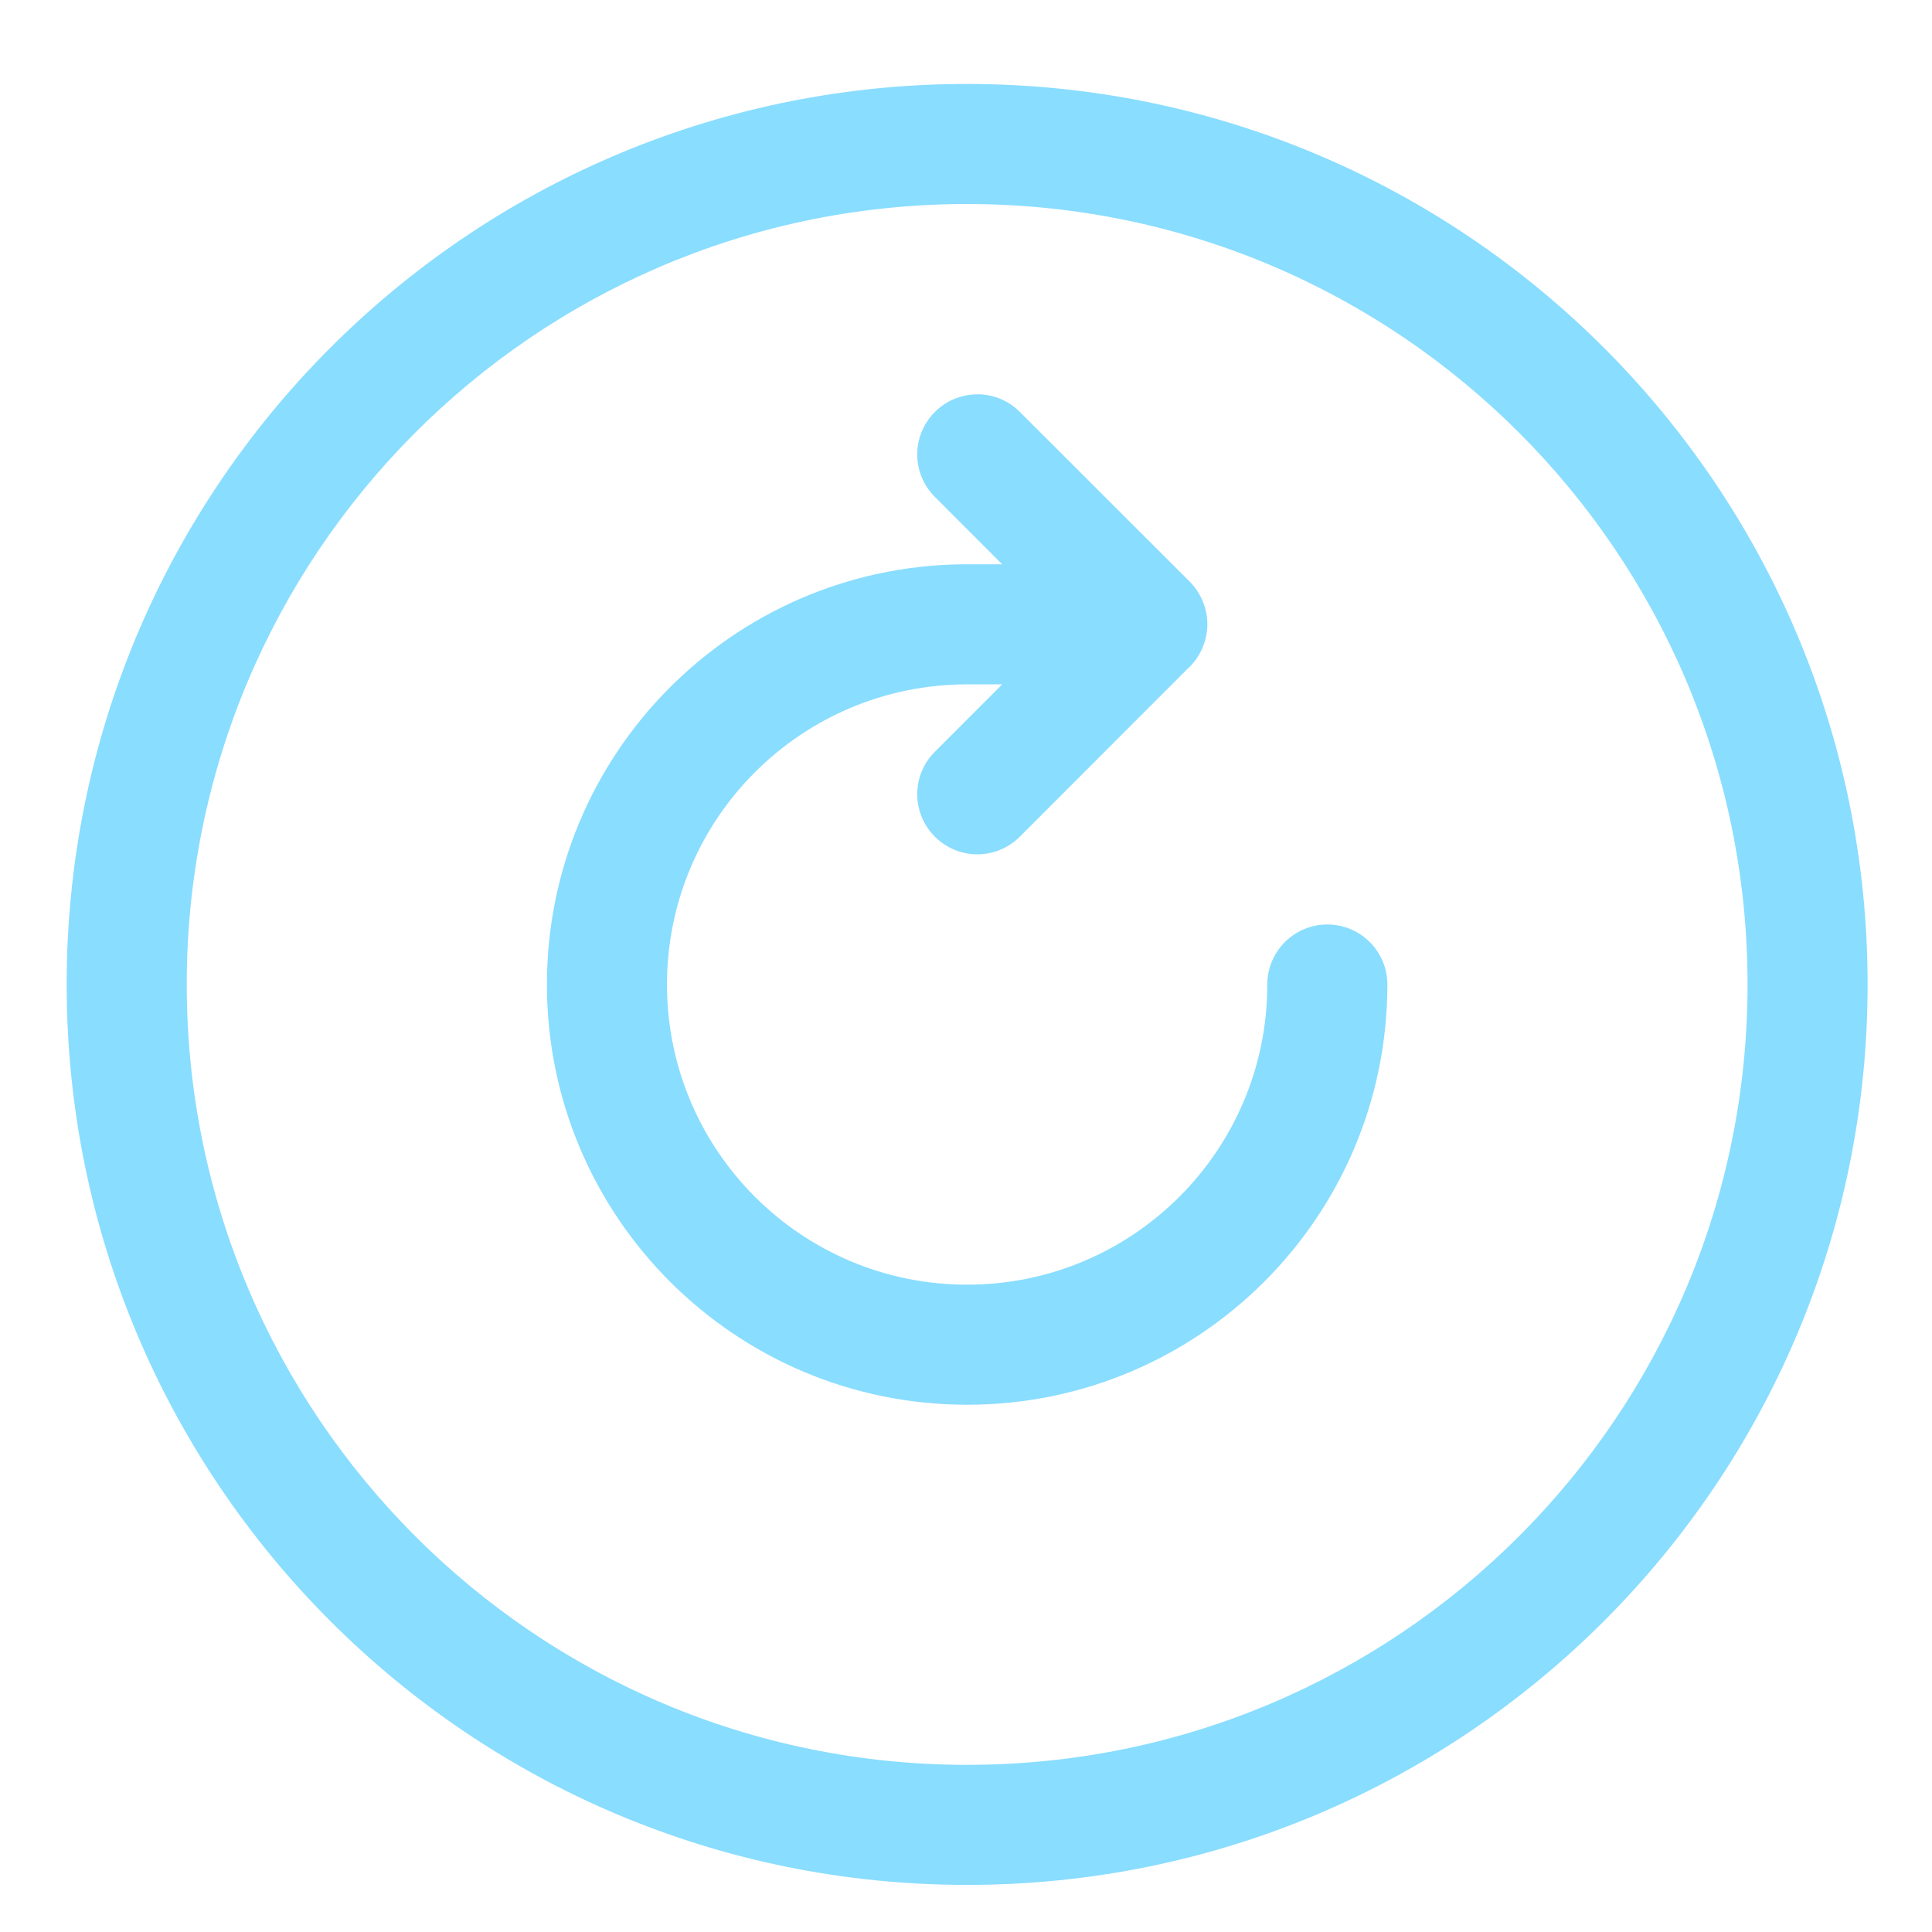
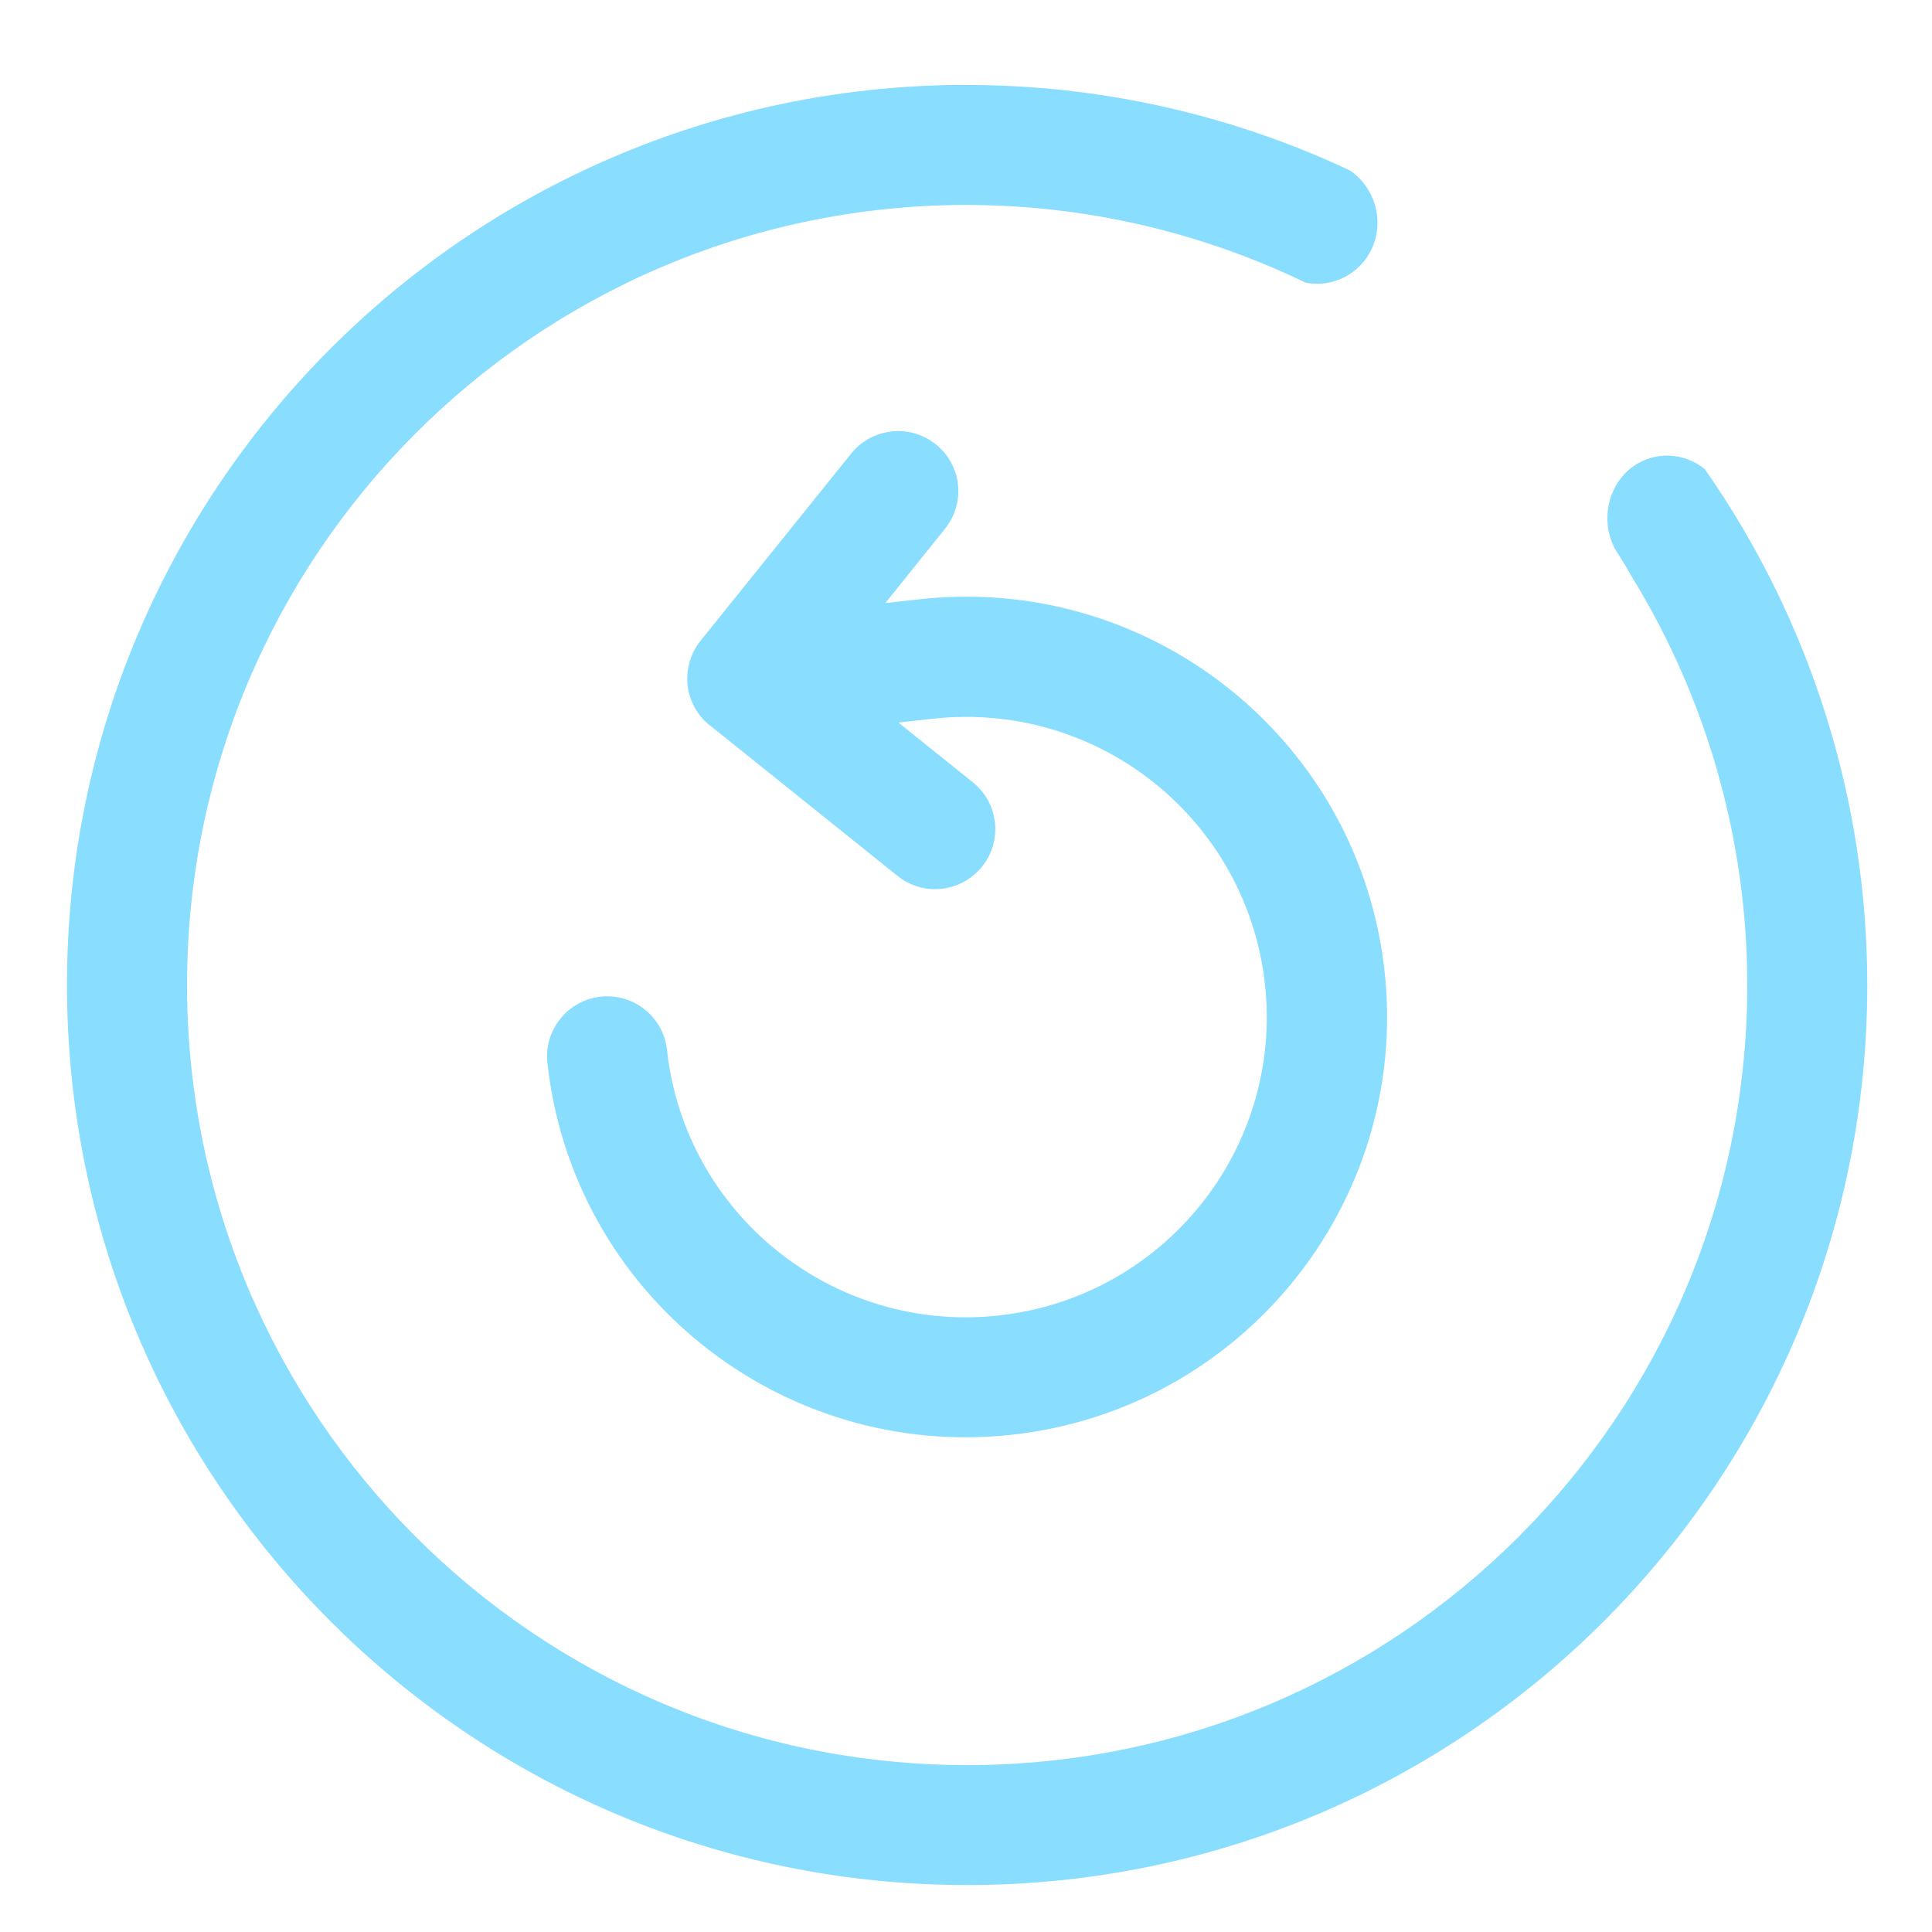
- <svg xmlns="http://www.w3.org/2000/svg" style="isolation:isolate" viewBox="0 0 34 34" width="34pt" height="34pt" version="1.1" id="svg16">
-   <defs id="defs20" />
+ <svg xmlns="http://www.w3.org/2000/svg" style="isolation:isolate" viewBox="0 0 34 34" width="34pt" height="34pt" version="1.1" id="svg16" xml:space="preserve">
+   <defs id="defs20">
+     <style type="text/css" id="current-color-scheme">      .ColorScheme-Text {
+         color:#31363b;
+       }
+       .ColorScheme-Background{
+         color:#eff0f1;
+       }
+       .ColorScheme-ViewText {
+         color:#31363b;
+       }
+       .ColorScheme-ViewBackground{
+         color:#fcfcfc;
+       }
+       .ColorScheme-ViewHover {
+         color:#3daee9;
+       }
+       .ColorScheme-ViewFocus{
+         color:#3daee9;
+       }
+       .ColorScheme-ButtonText {
+         color:#31363b;
+       }
+       .ColorScheme-ButtonBackground{
+         color:#eff0f1;
+       }
+       .ColorScheme-ButtonHover {
+         color:#3daee9;
+       }
+       .ColorScheme-ButtonFocus{
+         color:#3daee9;
+       }</style>
+   </defs>
  <linearGradient id="_lgradient_2" x1="0" y1="0.5" x2="1" y2="0.5">
    <stop offset="0%" stop-opacity="1" style="stop-color:#89ddff" id="stop2" />
    <stop offset="100%" stop-opacity="1" style="stop-color:#89ddff" id="stop4" />
  </linearGradient>
  <linearGradient id="_lgradient_3" x1="0" y1="0.5" x2="1" y2="0.5" gradientTransform="matrix(33,0,0,33,0.5,0.5)" gradientUnits="userSpaceOnUse">
    <stop offset="0%" stop-opacity="1" style="stop-color:#89ddff" id="stop9" />
    <stop offset="100%" stop-opacity="1" style="stop-color:#89ddff" id="stop11" />
  </linearGradient>
+   <g id="g929" transform="matrix(1.408609,0,0,1.408609,62.70275,-8.191027)" style="color:#333333;display:inline;isolation:isolate;fill:#dfdfdf;fill-opacity:1">
+     <path id="path7128" style="display:inline;isolation:isolate;fill:#89ddff;fill-opacity:1;stroke-width:2.051;stroke-linecap:round;stroke-linejoin:round;paint-order:stroke fill markers" class="UnoptimicedTransforms" d="M -23.669,0.725 A 15.383,15.383 0 0 0 -38.937,16.107 15.383,15.383 0 0 0 -23.553,31.49 15.383,15.383 0 0 0 -8.17,16.107 15.383,15.383 0 0 0 -10.948,7.29 c -0.351,-0.283 -0.856,-0.314 -1.235,-0.036 -0.458,0.337 -0.567,1.022 -0.239,1.496 0.108,0.168 0.178,0.291 0.227,0.38 a 13.332,13.332 0 0 1 1.974,6.978 13.332,13.332 0 0 1 -13.332,13.332 13.332,13.332 0 0 1 -13.332,-13.332 13.332,13.332 0 0 1 13.221,-13.331 13.332,13.332 0 0 1 0.111,0 13.332,13.332 0 0 1 5.78,1.326 c 0.461,0.096 0.947,-0.145 1.145,-0.601 0.208,-0.478 0.031,-1.038 -0.386,-1.316 a 15.383,15.383 0 0 0 -6.539,-1.459 15.383,15.383 0 0 0 -0.116,4e-7 z" transform="matrix(0.7310354,0,0,0.7310354,-15.21272,6.345412)" />
+     <path d="m -32.303,10.742 c -0.193,-2e-6 -0.385,0.073 -0.532,0.22 -0.295,0.294 -0.295,0.767 0,1.061 l 0.844,0.842 h -0.44 a 5.272,5.25 0 0 0 -0.071,0 5.272,5.25 0 0 0 -5.201,5.25 5.272,5.25 0 0 0 5.272,5.25 5.272,5.25 0 0 0 5.272,-5.25 0.753,0.75 0 0 0 -0.753,-0.75 0.753,0.75 0 0 0 -0.753,0.75 3.766,3.75 0 0 1 -3.765,3.75 3.766,3.75 0 0 1 -3.765,-3.75 3.766,3.75 0 0 1 3.765,-3.75 h 0.44 l -0.844,0.842 c -0.295,0.294 -0.295,0.767 0,1.061 0.295,0.294 0.77,0.294 1.065,0 l 2.13,-2.123 c 0,0 0.002,0 0.002,0 0.073,-0.073 0.128,-0.158 0.165,-0.248 0,0 0,-0.002 0,-0.002 0.037,-0.09 0.056,-0.185 0.056,-0.281 0,-0.096 -0.019,-0.192 -0.056,-0.283 -0.037,-0.09 -0.091,-0.176 -0.165,-0.249 l -2.131,-2.121 c -0.148,-0.147 -0.34,-0.22 -0.532,-0.22 z" style="display:none;isolation:isolate;fill:#8addff;fill-opacity:1;fill-rule:nonzero;stroke:none;stroke-width:0.376;stroke-linecap:square;stroke-linejoin:miter;stroke-miterlimit:4;stroke-dasharray:none;stroke-opacity:1;paint-order:normal" id="path3290" />
+     <path d="m -33.375,11.205 c 0.191,-0.021 0.39,0.031 0.552,0.161 0.325,0.26 0.376,0.73 0.116,1.054 l -0.746,0.929 0.436,-0.048 a 5.25,5.261 83.748 0 1 0.07,-0.007 5.25,5.261 83.748 0 1 5.731,4.654 5.25,5.261 83.748 0 1 -4.658,5.792 5.25,5.261 83.748 0 1 -5.801,-4.646 0.75,0.752 83.748 0 1 0.665,-0.827 0.75,0.752 83.748 0 1 0.829,0.664 3.75,3.758 83.748 0 0 4.144,3.319 3.75,3.758 83.748 0 0 3.327,-4.137 3.75,3.758 83.748 0 0 -4.144,-3.319 l -0.436,0.048 0.929,0.746 c 0.325,0.26 0.376,0.73 0.116,1.054 -0.261,0.324 -0.732,0.376 -1.056,0.116 L -35.645,14.877 c 0,0 -0.002,1.67e-4 -0.002,1.67e-4 -0.081,-0.065 -0.144,-0.143 -0.191,-0.228 0,0 -1.67e-4,-0.002 -1.67e-4,-0.002 -0.046,-0.086 -0.076,-0.178 -0.086,-0.273 -0.009,-0.095 -0.002,-0.193 0.025,-0.287 0.026,-0.093 0.072,-0.185 0.136,-0.265 l 1.883,-2.34 c 0.13,-0.162 0.313,-0.255 0.504,-0.276 z" style="display:inline;isolation:isolate;fill:#89ddff;fill-opacity:1;stroke-width:1.502;stroke-linecap:round;stroke-linejoin:round;paint-order:stroke fill markers" id="path3440" />
+   </g>
  <g id="g937">
    <path d="m 58.609,17 c 0,-4.234 3.536,-7.672 7.891,-7.672 4.355,0 7.891,3.438 7.891,7.672 0,4.234 -3.536,7.672 -7.891,7.672 -4.355,0 -7.891,-3.438 -7.891,-7.672 z" fill="none" vector-effect="non-scaling-stroke" stroke-width="2" stroke="url(#_lgradient_2)" stroke-linejoin="miter" stroke-linecap="square" stroke-miterlimit="3" id="path7" style="stroke:#89ddff;stroke-width:2;stroke-miterlimit:3;stroke-dasharray:none;stroke-opacity:1" />
    <path d="m 59.379,4.549 v 0 c 2.187,-1.141 4.634,-1.737 7.121,-1.737 2.647,0 5.251,0.676 7.547,1.967 v 0 c 0.34,0.192 0.778,0.078 0.976,-0.255 v 0 c 0.198,-0.333 0.082,-0.76 -0.259,-0.952 v 0 C 72.253,2.156 69.398,1.417 66.5,1.417 c -2.838,0 -5.626,0.713 -8.099,2.066 l 0.354,-2.034 v 0 C 58.832,1.006 58.524,0.586 58.069,0.511 v 0 C 57.613,0.437 57.181,0.736 57.104,1.178 v 0 l -0.498,2.895 c -0.154,0.896 0.449,1.743 1.347,1.89 l 3.023,0.497 v 0 c 0.456,0.075 0.888,-0.224 0.965,-0.667 v 0 C 62.018,5.35 61.71,4.93 61.255,4.855 v 0 z m -5.892,20.289 v 0 c 0.197,0.331 0.082,0.757 -0.259,0.952 v 0 c -0.34,0.194 -0.781,0.083 -0.983,-0.248 v 0 C 50.775,23.087 50,20.297 50,17.458 c 0,-2.552 0.624,-5.063 1.822,-7.337 v 0 c 0.182,-0.342 0.616,-0.477 0.969,-0.3 v 0 c 0.352,0.177 0.49,0.599 0.308,0.942 v 0 c -1.097,2.071 -1.664,4.366 -1.664,6.695 0,2.595 0.703,5.141 2.052,7.38 z M 74.09,30.11 v 0 c 0.341,-0.192 0.779,-0.08 0.979,0.251 v 0 c 0.2,0.331 0.086,0.76 -0.254,0.956 v 0 C 72.289,32.747 69.42,33.5 66.5,33.5 c -2.819,0 -5.603,-0.704 -8.063,-2.044 v 0 C 58.092,31.268 57.97,30.843 58.164,30.508 v 0 c 0.194,-0.335 0.631,-0.457 0.976,-0.272 v 0 c 2.245,1.227 4.785,1.869 7.36,1.869 2.669,0 5.287,-0.683 7.59,-1.995 z m 5.99,-18.991 v 0 c -0.17,-0.347 -0.019,-0.763 0.337,-0.928 v 0 c 0.357,-0.166 0.787,-0.019 0.962,0.328 v 0 c 1.069,2.162 1.621,4.533 1.621,6.939 0,2.734 -0.717,5.42 -2.088,7.812 v 0 c -0.194,0.335 -0.631,0.455 -0.975,0.268 v 0 c -0.345,-0.186 -0.47,-0.613 -0.28,-0.952 v 0 c 1.255,-2.176 1.908,-4.631 1.908,-7.128 0,-2.197 -0.502,-4.359 -1.485,-6.339 z M 77.62,7.345 c 0,-0.385 0.321,-0.697 0.717,-0.697 0.396,0 0.717,0.312 0.717,0.697 0,0.385 -0.321,0.698 -0.717,0.698 -0.396,0 -0.717,-0.313 -0.717,-0.698 z m -0.718,20.924 c 0,-0.385 0.322,-0.697 0.718,-0.697 0.396,0 0.717,0.312 0.717,0.697 0,0.385 -0.321,0.698 -0.717,0.698 -0.396,0 -0.718,-0.313 -0.718,-0.698 z m -22.956,0 c 0,-0.385 0.321,-0.697 0.717,-0.697 0.396,0 0.717,0.312 0.717,0.697 0,0.385 -0.321,0.698 -0.717,0.698 -0.396,0 -0.717,-0.313 -0.717,-0.698 z" fill-rule="evenodd" fill="url(#_lgradient_3)" id="path14" style="fill:#89ddff;fill-opacity:1" />
  </g>
-   <rect x="-44.431" y="6.114" width="24" height="24" rx="0" ry="0" style="opacity:0;stroke-width:1.5;paint-order:fill markers stroke" id="rect125" />
-   <path id="path131" overflow="visible" d="m -32.431,7.239 c -6,0 -10.875,4.875 -10.875,10.875 0,6 4.875,10.875 10.875,10.875 6,0 10.875,-4.875 10.875,-10.875 0,-6 -4.875,-10.875 -10.875,-10.875 z" style="color:#000000;overflow:visible;opacity:0.35;fill:none;stroke-width:0.75" />
-   <g id="system-log-out" class="ColorScheme-Text" style="color:#333333;fill:#dfdfdf;fill-opacity:1" transform="matrix(0.75,0,0,0.75,-134.4312,67.61409)">
-     <rect x="120" y="-82" width="32" height="32" rx="0" ry="0" style="opacity:0;fill:#dfdfdf;fill-opacity:1;stroke-width:2;paint-order:fill markers stroke" id="rect139" />
-     <path d="m 136,-82 c -8.828,0 -16,7.172 -16,16 0,8.828 7.172,16 16,16 8.828,0 16,-7.172 16,-16 0,-8.828 -7.172,-16 -16,-16 z" overflow="visible" id="path141" style="color:#000000;overflow:visible;opacity:0;fill:#dfdfdf;fill-opacity:1" />
-   </g>
-   <g id="g929" transform="matrix(1.408609,0,0,1.408609,62.70275,-8.191028)">
-     <path d="m -32.516,6.864 a 11.25,11.25 0 0 0 -11.165,11.25 11.25,11.25 0 0 0 11.25,11.25 11.25,11.25 0 0 0 11.25,-11.25 11.25,11.25 0 0 0 -11.25,-11.25 11.25,11.25 0 0 0 -0.085,0 z m 0.004,1.5 a 9.75,9.75 0 0 1 0.081,0 9.75,9.75 0 0 1 9.75,9.75 9.75,9.75 0 0 1 -9.75,9.75 9.75,9.75 0 0 1 -9.75,-9.75 9.75,9.75 0 0 1 9.669,-9.75 z" style="fill:#89ddff;fill-opacity:1;stroke-width:1.5;stroke-linecap:round;stroke-linejoin:round;paint-order:stroke fill markers" id="path842" />
-     <path d="m -32.304,10.742 c -0.192,-2e-6 -0.383,0.073 -0.53,0.22 -0.294,0.294 -0.294,0.767 0,1.061 l 0.841,0.842 h -0.438 a 5.25,5.25 0 0 0 -0.07,0 5.25,5.25 0 0 0 -5.18,5.25 5.25,5.25 0 0 0 5.25,5.25 5.25,5.25 0 0 0 5.25,-5.25 0.75,0.75 0 0 0 -0.75,-0.75 0.75,0.75 0 0 0 -0.75,0.75 3.75,3.75 0 0 1 -3.75,3.75 3.75,3.75 0 0 1 -3.75,-3.75 3.75,3.75 0 0 1 3.75,-3.75 h 0.438 l -0.841,0.842 c -0.294,0.294 -0.294,0.767 0,1.061 0.294,0.294 0.767,0.294 1.061,0 l 2.121,-2.123 c 0,0 0.002,0 0.002,0 0.073,-0.073 0.127,-0.158 0.164,-0.248 0,0 0,-0.002 0,-0.002 0.037,-0.09 0.056,-0.185 0.056,-0.281 0,-0.096 -0.019,-0.192 -0.056,-0.283 -0.037,-0.09 -0.091,-0.176 -0.164,-0.249 l -2.123,-2.121 c -0.147,-0.147 -0.339,-0.22 -0.53,-0.22 z" style="fill:#89ddff;fill-opacity:1;fill-rule:nonzero;stroke:none;stroke-width:0.375;stroke-linecap:square;stroke-linejoin:miter;stroke-miterlimit:4;stroke-dasharray:none;stroke-opacity:1;paint-order:normal" id="path879" />
-   </g>
-   <rect x="-34.072" y="-26.303" width="24" height="24" rx="0" ry="0" style="opacity:0;stroke-width:1.5;paint-order:fill markers stroke" id="rect125-2" />
-   <path id="path131-9" overflow="visible" d="m -22.072,-25.178 c -6,0 -10.875,4.875 -10.875,10.875 0,6 4.875,10.875 10.875,10.875 6,0 10.875,-4.875 10.875,-10.875 0,-6 -4.875,-10.875 -10.875,-10.875 z" style="color:#000000;overflow:visible;opacity:0.35;fill:none;stroke-width:0.75" />
-   <g id="system-log-out-1" class="ColorScheme-Text" style="color:#333333;fill:#dfdfdf;fill-opacity:1" transform="matrix(0.75,0,0,0.75,-124.0723,35.19716)">
-     <rect x="120" y="-82" width="32" height="32" rx="0" ry="0" style="opacity:0;fill:#dfdfdf;fill-opacity:1;stroke-width:2;paint-order:fill markers stroke" id="rect139-2" />
-     <path d="m 136,-82 c -8.828,0 -16,7.172 -16,16 0,8.828 7.172,16 16,16 8.828,0 16,-7.172 16,-16 0,-8.828 -7.172,-16 -16,-16 z" overflow="visible" id="path141-7" style="color:#000000;overflow:visible;opacity:0;fill:#dfdfdf;fill-opacity:1" />
-   </g>
-   <g id="g933" transform="translate(-5.626545,-2.051565)">
-     <path d="m -22.157,-25.553 a 11.25,11.25 0 0 0 -11.165,11.25 11.25,11.25 0 0 0 11.25,11.25 11.25,11.25 0 0 0 11.25,-11.25 11.25,11.25 0 0 0 -11.25,-11.25 11.25,11.25 0 0 0 -0.085,0 z m 0.004,1.5 a 9.75,9.75 0 0 1 0.081,0 9.75,9.75 0 0 1 9.75,9.75 9.75,9.75 0 0 1 -9.75,9.75 9.75,9.75 0 0 1 -9.75,-9.75 9.75,9.75 0 0 1 9.669,-9.75 z" style="fill:#d6def5;fill-opacity:1;stroke-width:1.5;stroke-linecap:round;stroke-linejoin:round;paint-order:stroke fill markers" id="path842-0" />
-     <path d="m -21.945,-21.675 c -0.192,-2e-6 -0.383,0.073 -0.53,0.22 -0.294,0.294 -0.294,0.767 0,1.061 l 0.841,0.842 h -0.438 a 5.25,5.25 0 0 0 -0.07,0 5.25,5.25 0 0 0 -5.18,5.25 5.25,5.25 0 0 0 5.25,5.25 5.25,5.25 0 0 0 5.25,-5.25 0.75,0.75 0 0 0 -0.75,-0.75 0.75,0.75 0 0 0 -0.75,0.75 3.75,3.75 0 0 1 -3.75,3.75 3.75,3.75 0 0 1 -3.75,-3.75 3.75,3.75 0 0 1 3.75,-3.75 h 0.438 l -0.841,0.842 c -0.294,0.294 -0.294,0.767 0,1.061 0.294,0.294 0.767,0.294 1.061,0 l 2.121,-2.123 c 0,0 0.002,0 0.002,0 0.073,-0.073 0.127,-0.158 0.164,-0.248 0,0 0,-0.002 0,-0.002 0.037,-0.09 0.056,-0.185 0.056,-0.281 0,-0.096 -0.019,-0.192 -0.056,-0.283 -0.037,-0.09 -0.091,-0.176 -0.164,-0.249 l -2.123,-2.121 c -0.147,-0.147 -0.339,-0.22 -0.53,-0.22 z" style="fill:#d6def5;fill-opacity:1;stroke-width:1.5;stroke-linecap:round;stroke-linejoin:round;paint-order:stroke fill markers" id="path879-9" />
-   </g>
</svg>
